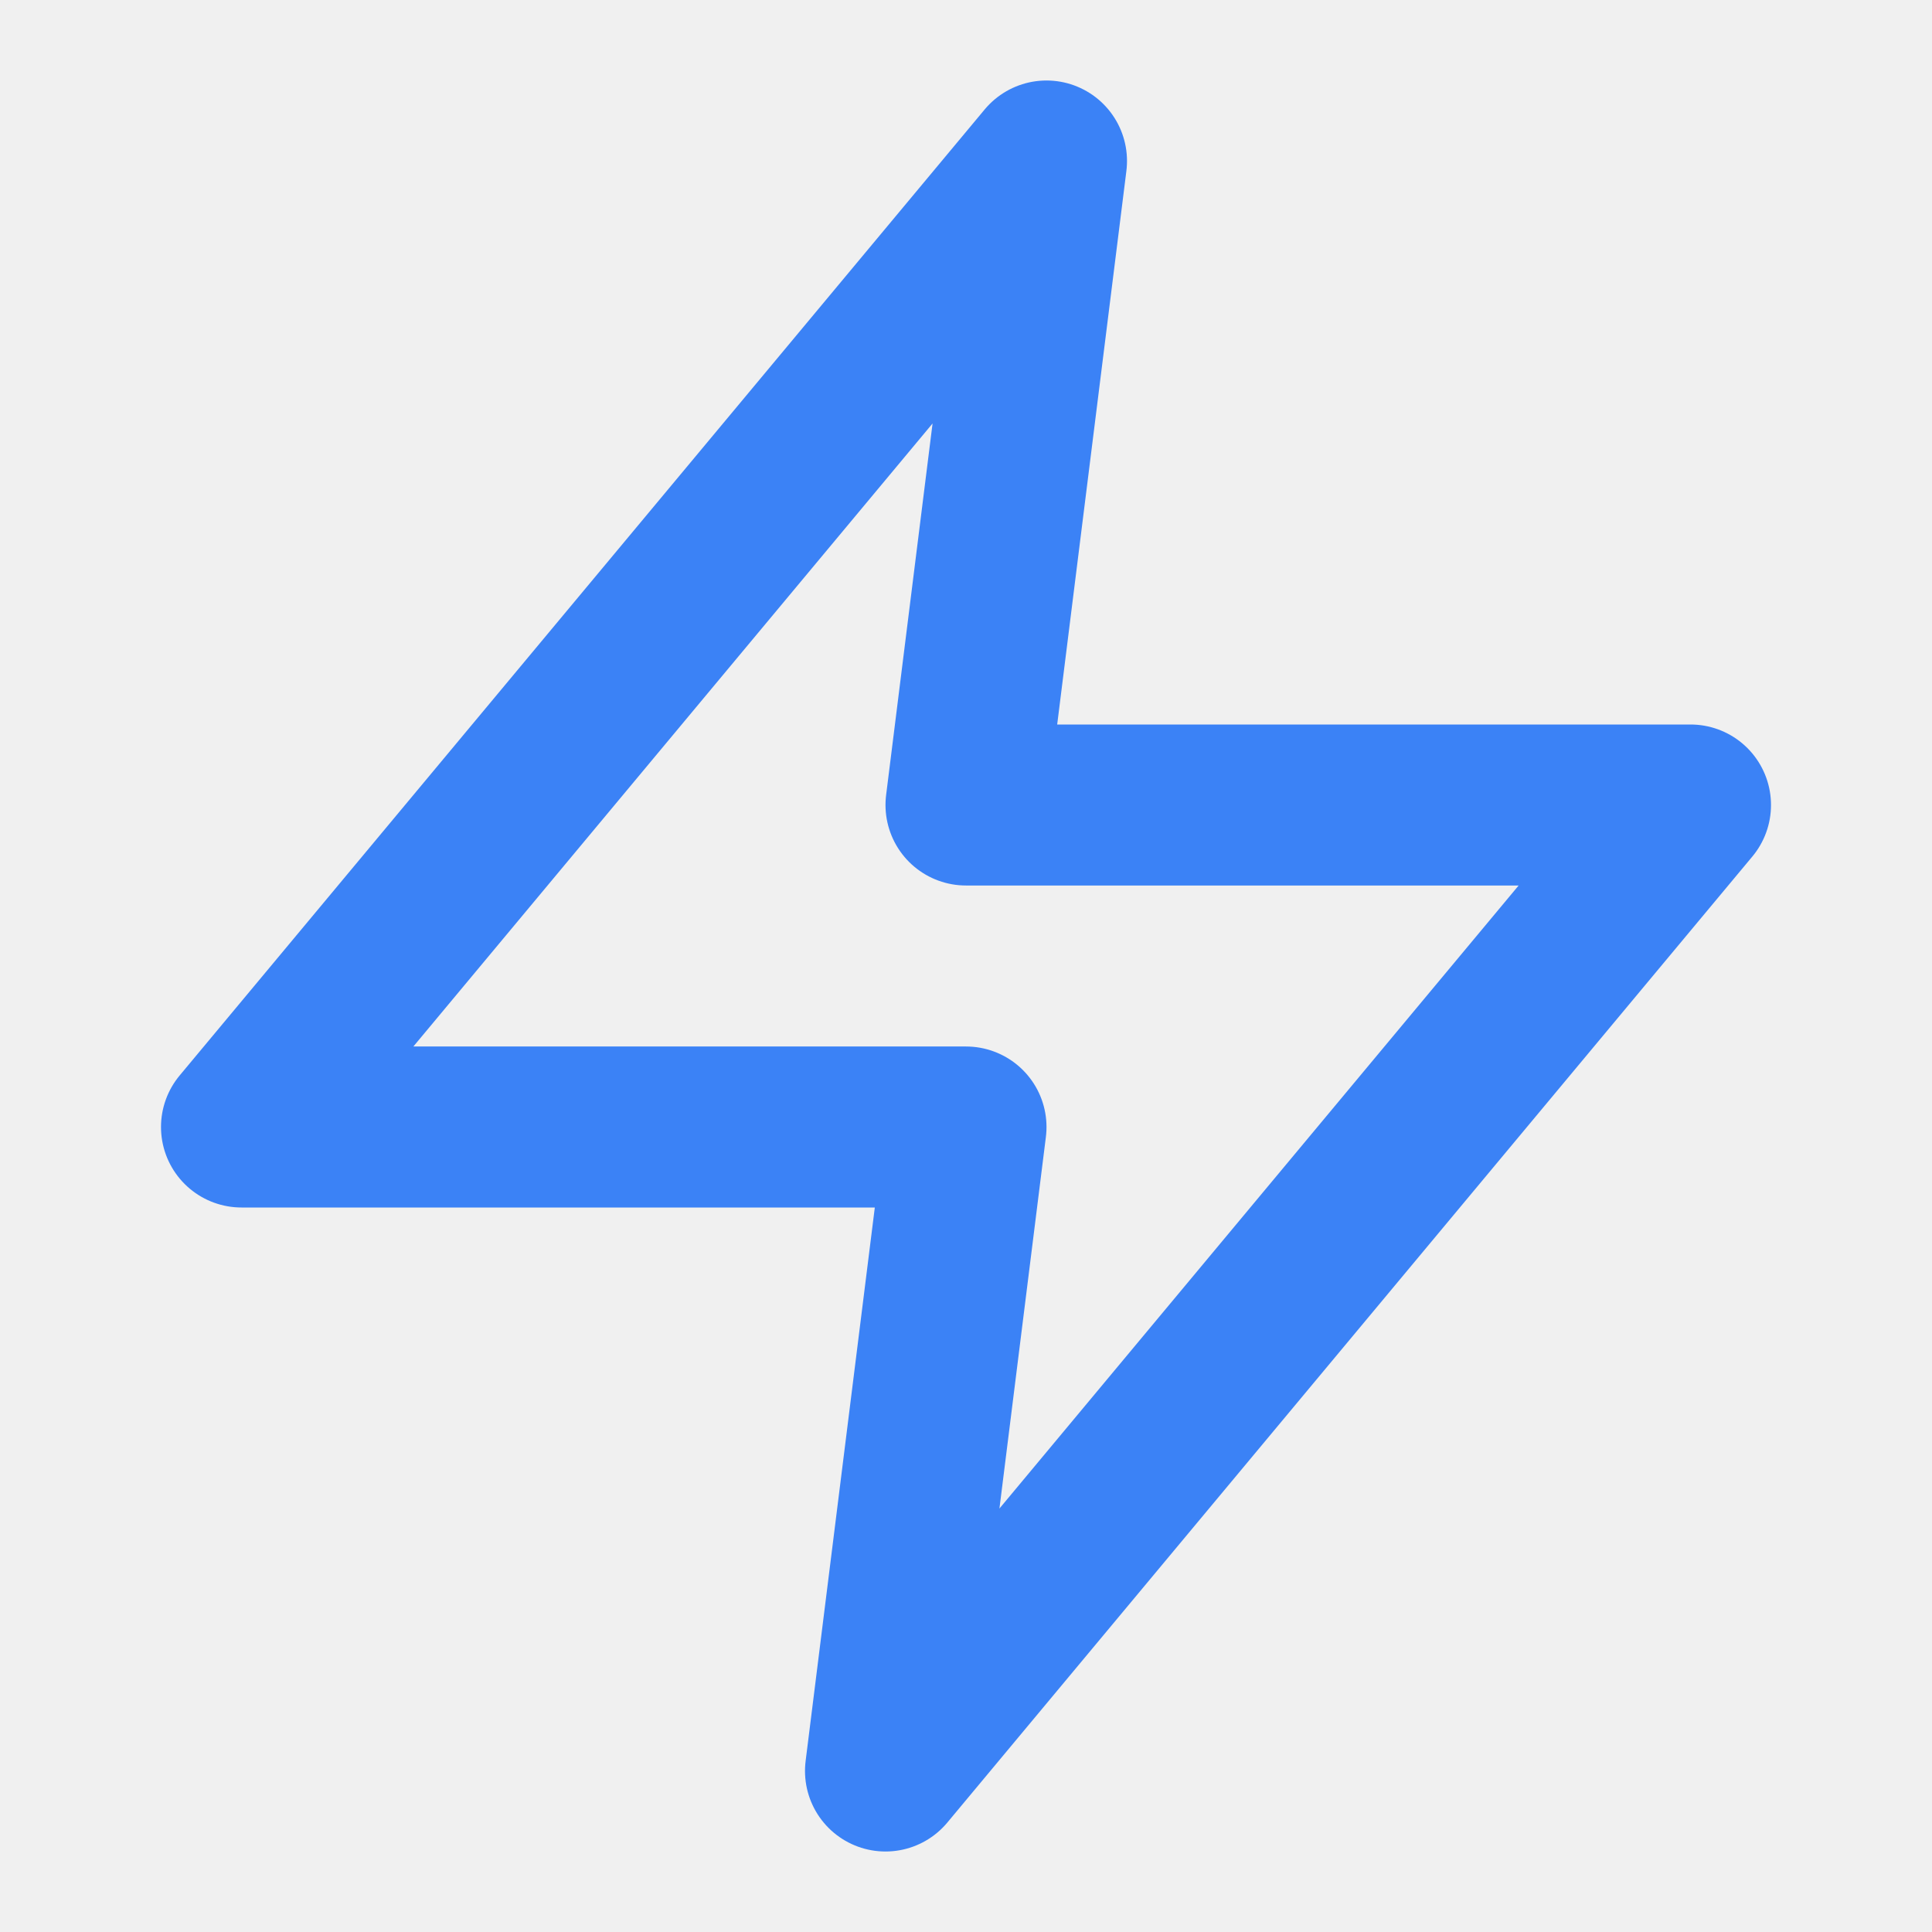
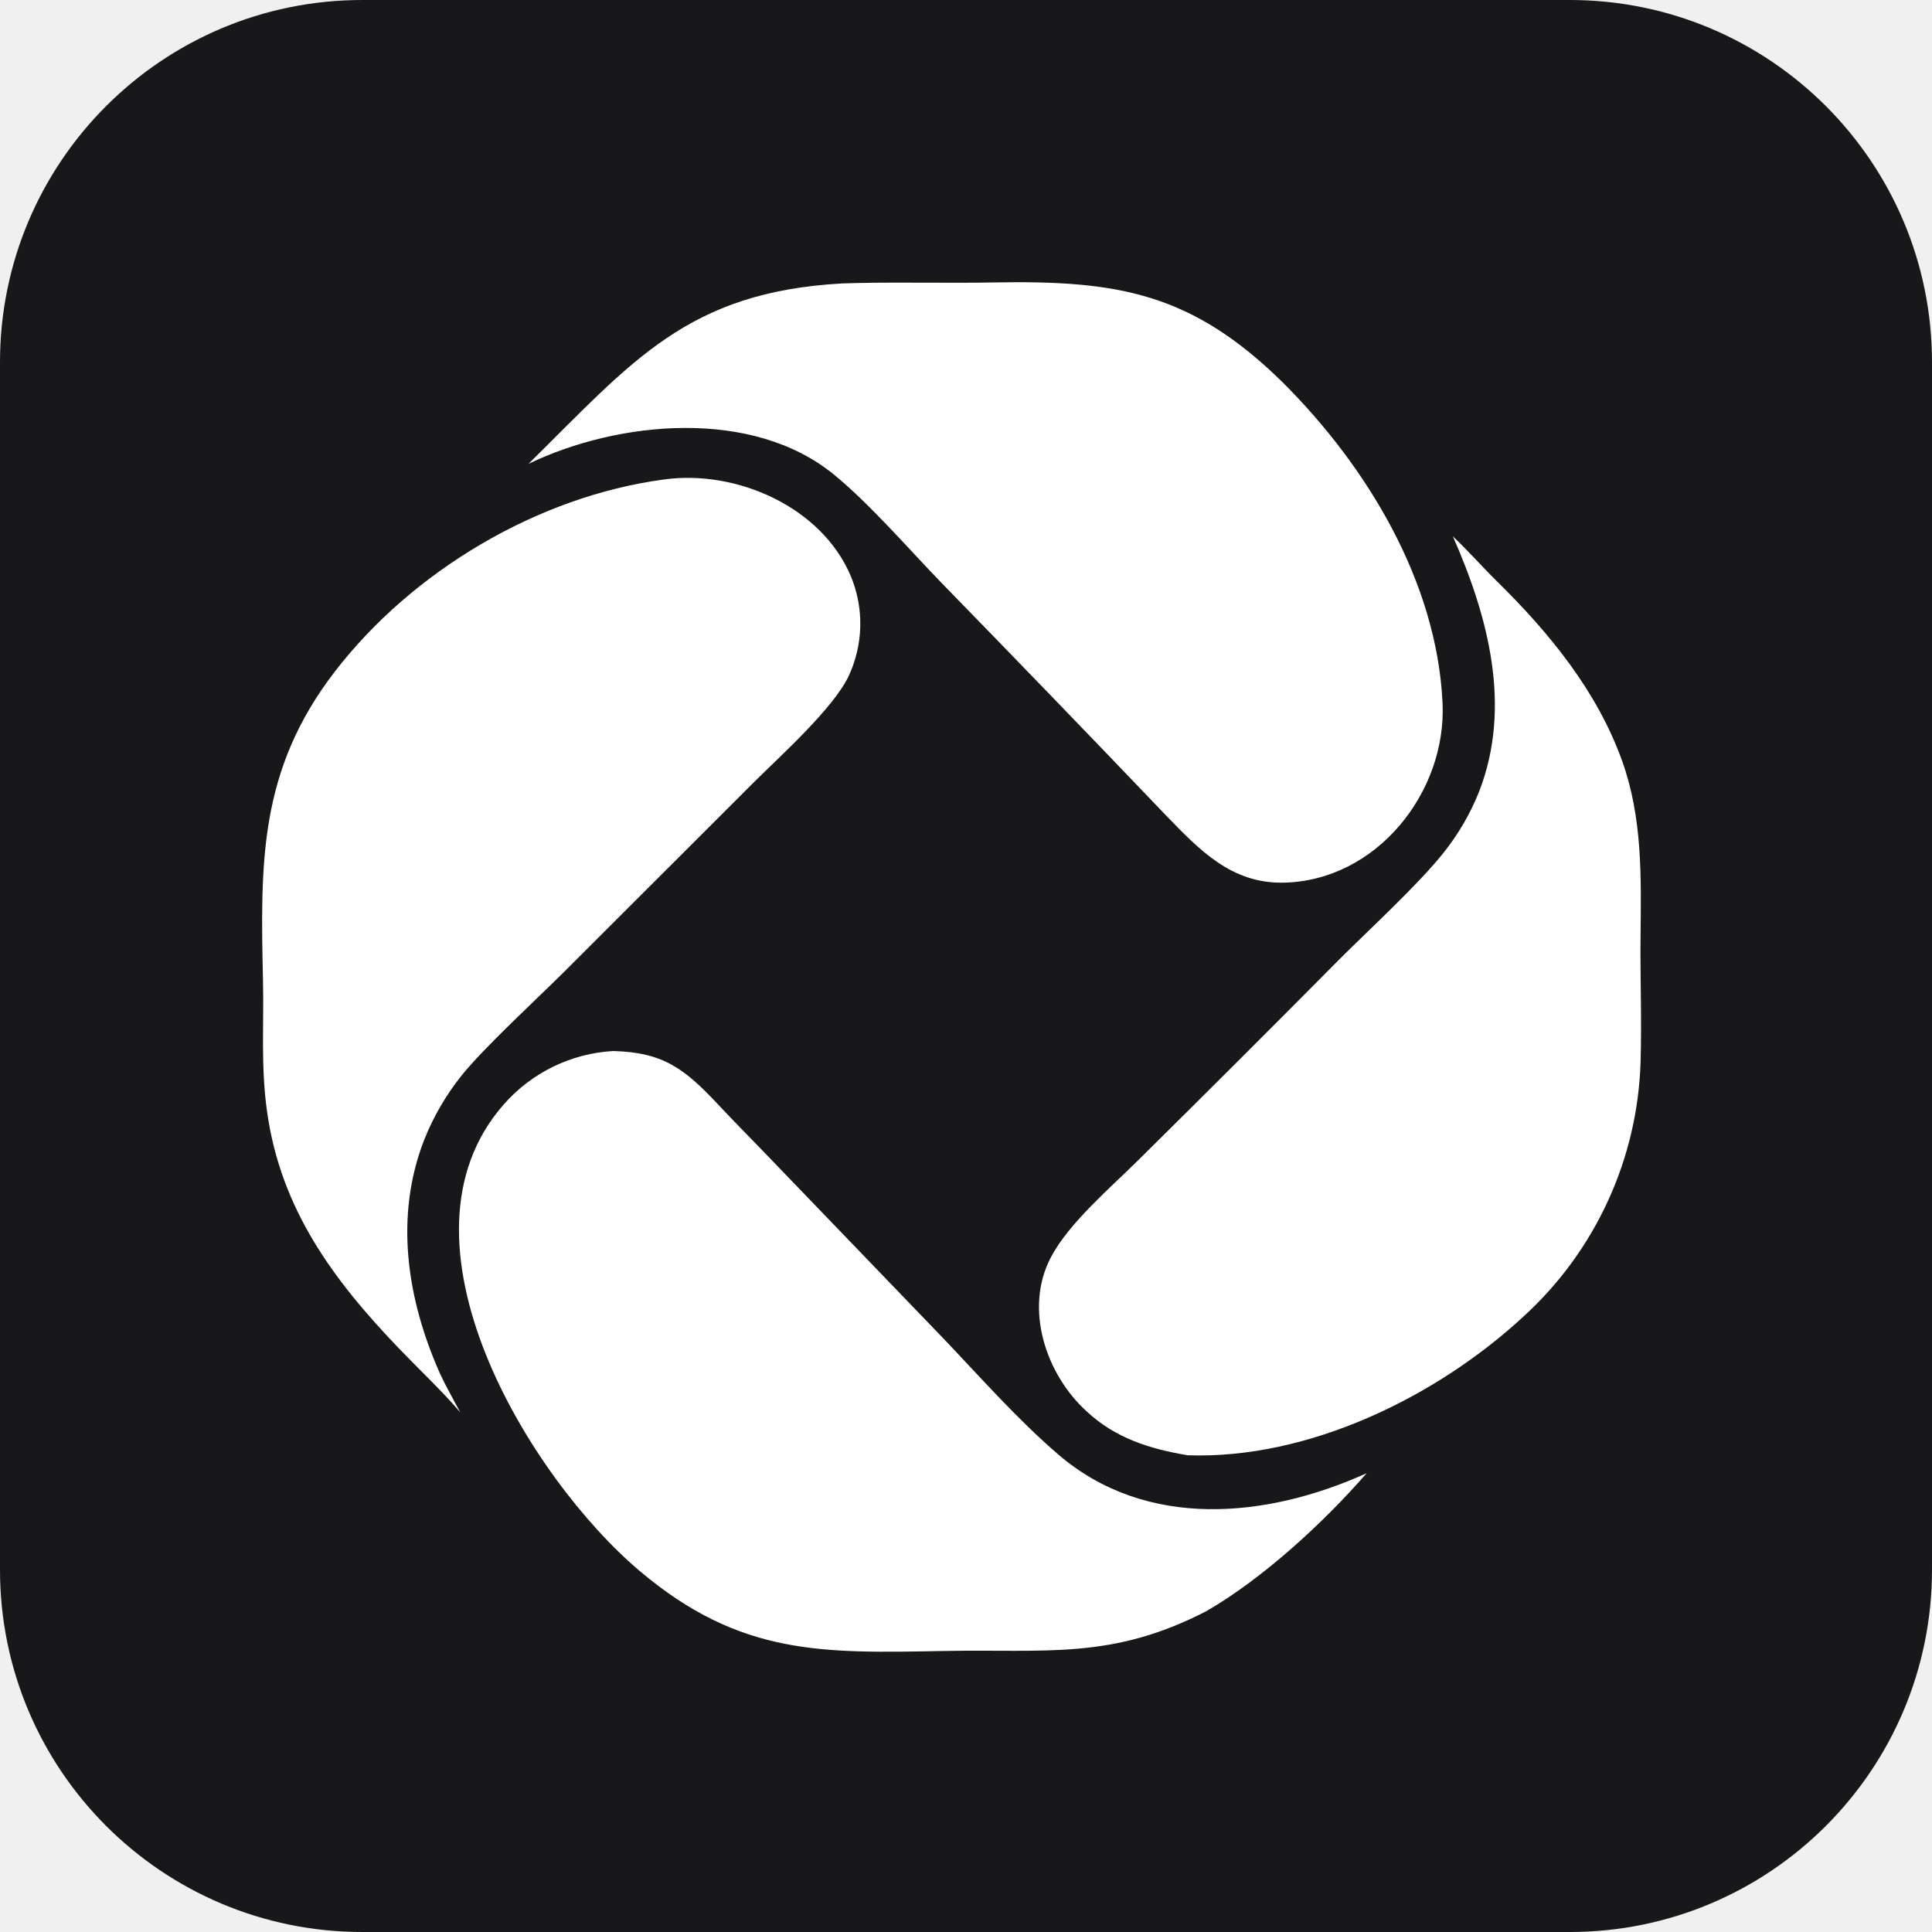
- <svg xmlns="http://www.w3.org/2000/svg" viewBox="0 0 24 24" fill="none" stroke="#3B82F6" stroke-width="2" stroke-linecap="round" stroke-linejoin="round">
-   <polygon points="13 2 3 14 12 14 11 22 21 10 12 10 13 2" />
+ <svg xmlns="http://www.w3.org/2000/svg" viewBox="0 0 512 512" fill="none">
+   <rect width="512" height="512" rx="96" fill="#18181b" />
+   <svg x="56" y="56" width="400" height="400" viewBox="340 40 350 350">
+     <path fill="#ffffff" d="M486.373 56.721C487.611 56.68 488.849 56.647 490.087 56.62C500.299 56.411 511.166 56.685 521.242 56.499C550.158 55.967 567.317 58.863 588.522 79.75C607.975 99.17 624.182 125.848 625.505 153.997C626.48 174.759 610.141 195.308 588.543 195.674C576.533 195.877 569.165 188.133 561.325 180.028C544.159 162.067 526.903 144.192 509.558 126.403C501.837 118.455 492.76 107.899 484.351 101.028C465.421 85.562 434.384 88.534 413.554 98.555C437.645 74.809 450.332 58.692 486.373 56.721Z" />
+     <path fill="#ffffff" d="M627.897 115.368C631.456 118.738 634.72 122.457 638.186 125.866C650.321 137.804 661.374 151.299 667.174 167.524C671.867 180.651 671.563 194.302 671.418 208.057C671.316 217.697 671.713 227.53 671.426 237.191C670.752 259.732 660.97 281.037 644.314 296.241C624.147 314.922 594.431 329.434 566.406 328.455C557.623 326.981 549.657 324.514 542.979 318.277C533.478 309.651 528.407 294.385 534.719 282.475C538.937 274.515 548.514 266.41 555.044 259.925C570.676 244.473 586.23 228.943 601.705 213.335C608.66 206.385 619.782 196.193 625.643 188.851C629.132 184.518 631.949 179.685 633.998 174.514C641.671 154.748 636.042 133.857 627.897 115.368Z" />
+     <path fill="#ffffff" d="M433.194 234.716C444.902 235.003 449.868 238.938 457.668 247.273C460.997 250.831 464.651 254.52 468.055 258.045L509.711 301.318C518.354 310.379 526.837 320.034 536.305 328.195C556.807 345.868 584.81 343.06 607.904 332.611C597.93 344.09 583.738 357.109 570.75 364.593C548.782 375.952 533.584 373.377 510.017 373.832C481.68 374.38 462.649 374.915 439.478 355.405C413.667 333.672 380.165 278.56 407.793 247.121C414.248 239.74 423.404 235.269 433.194 234.716Z" />
+     <path fill="#ffffff" d="M444.946 102.186C461.688 99.842 481.479 108.495 488.277 124.564C491.413 132.074 491.21 140.563 487.718 147.915C484.13 155.302 472.292 165.988 466.091 172.117L421.905 216.264C415.499 222.641 403.316 233.832 398.071 240.345C394.468 244.844 391.547 249.851 389.404 255.202C382.39 273.119 385.372 292.283 393.007 309.468C394.335 312.351 396.205 315.66 397.722 318.499C393.624 313.663 388.163 308.521 383.704 303.883C368.275 287.836 356.072 271.365 352.919 248.707C351.452 238.169 352.214 228.862 351.986 218.476C351.384 191.183 350.963 169.681 368.65 146.72C386.595 123.424 415.67 106.1 444.946 102.186Z" />
+   </svg>
</svg>
